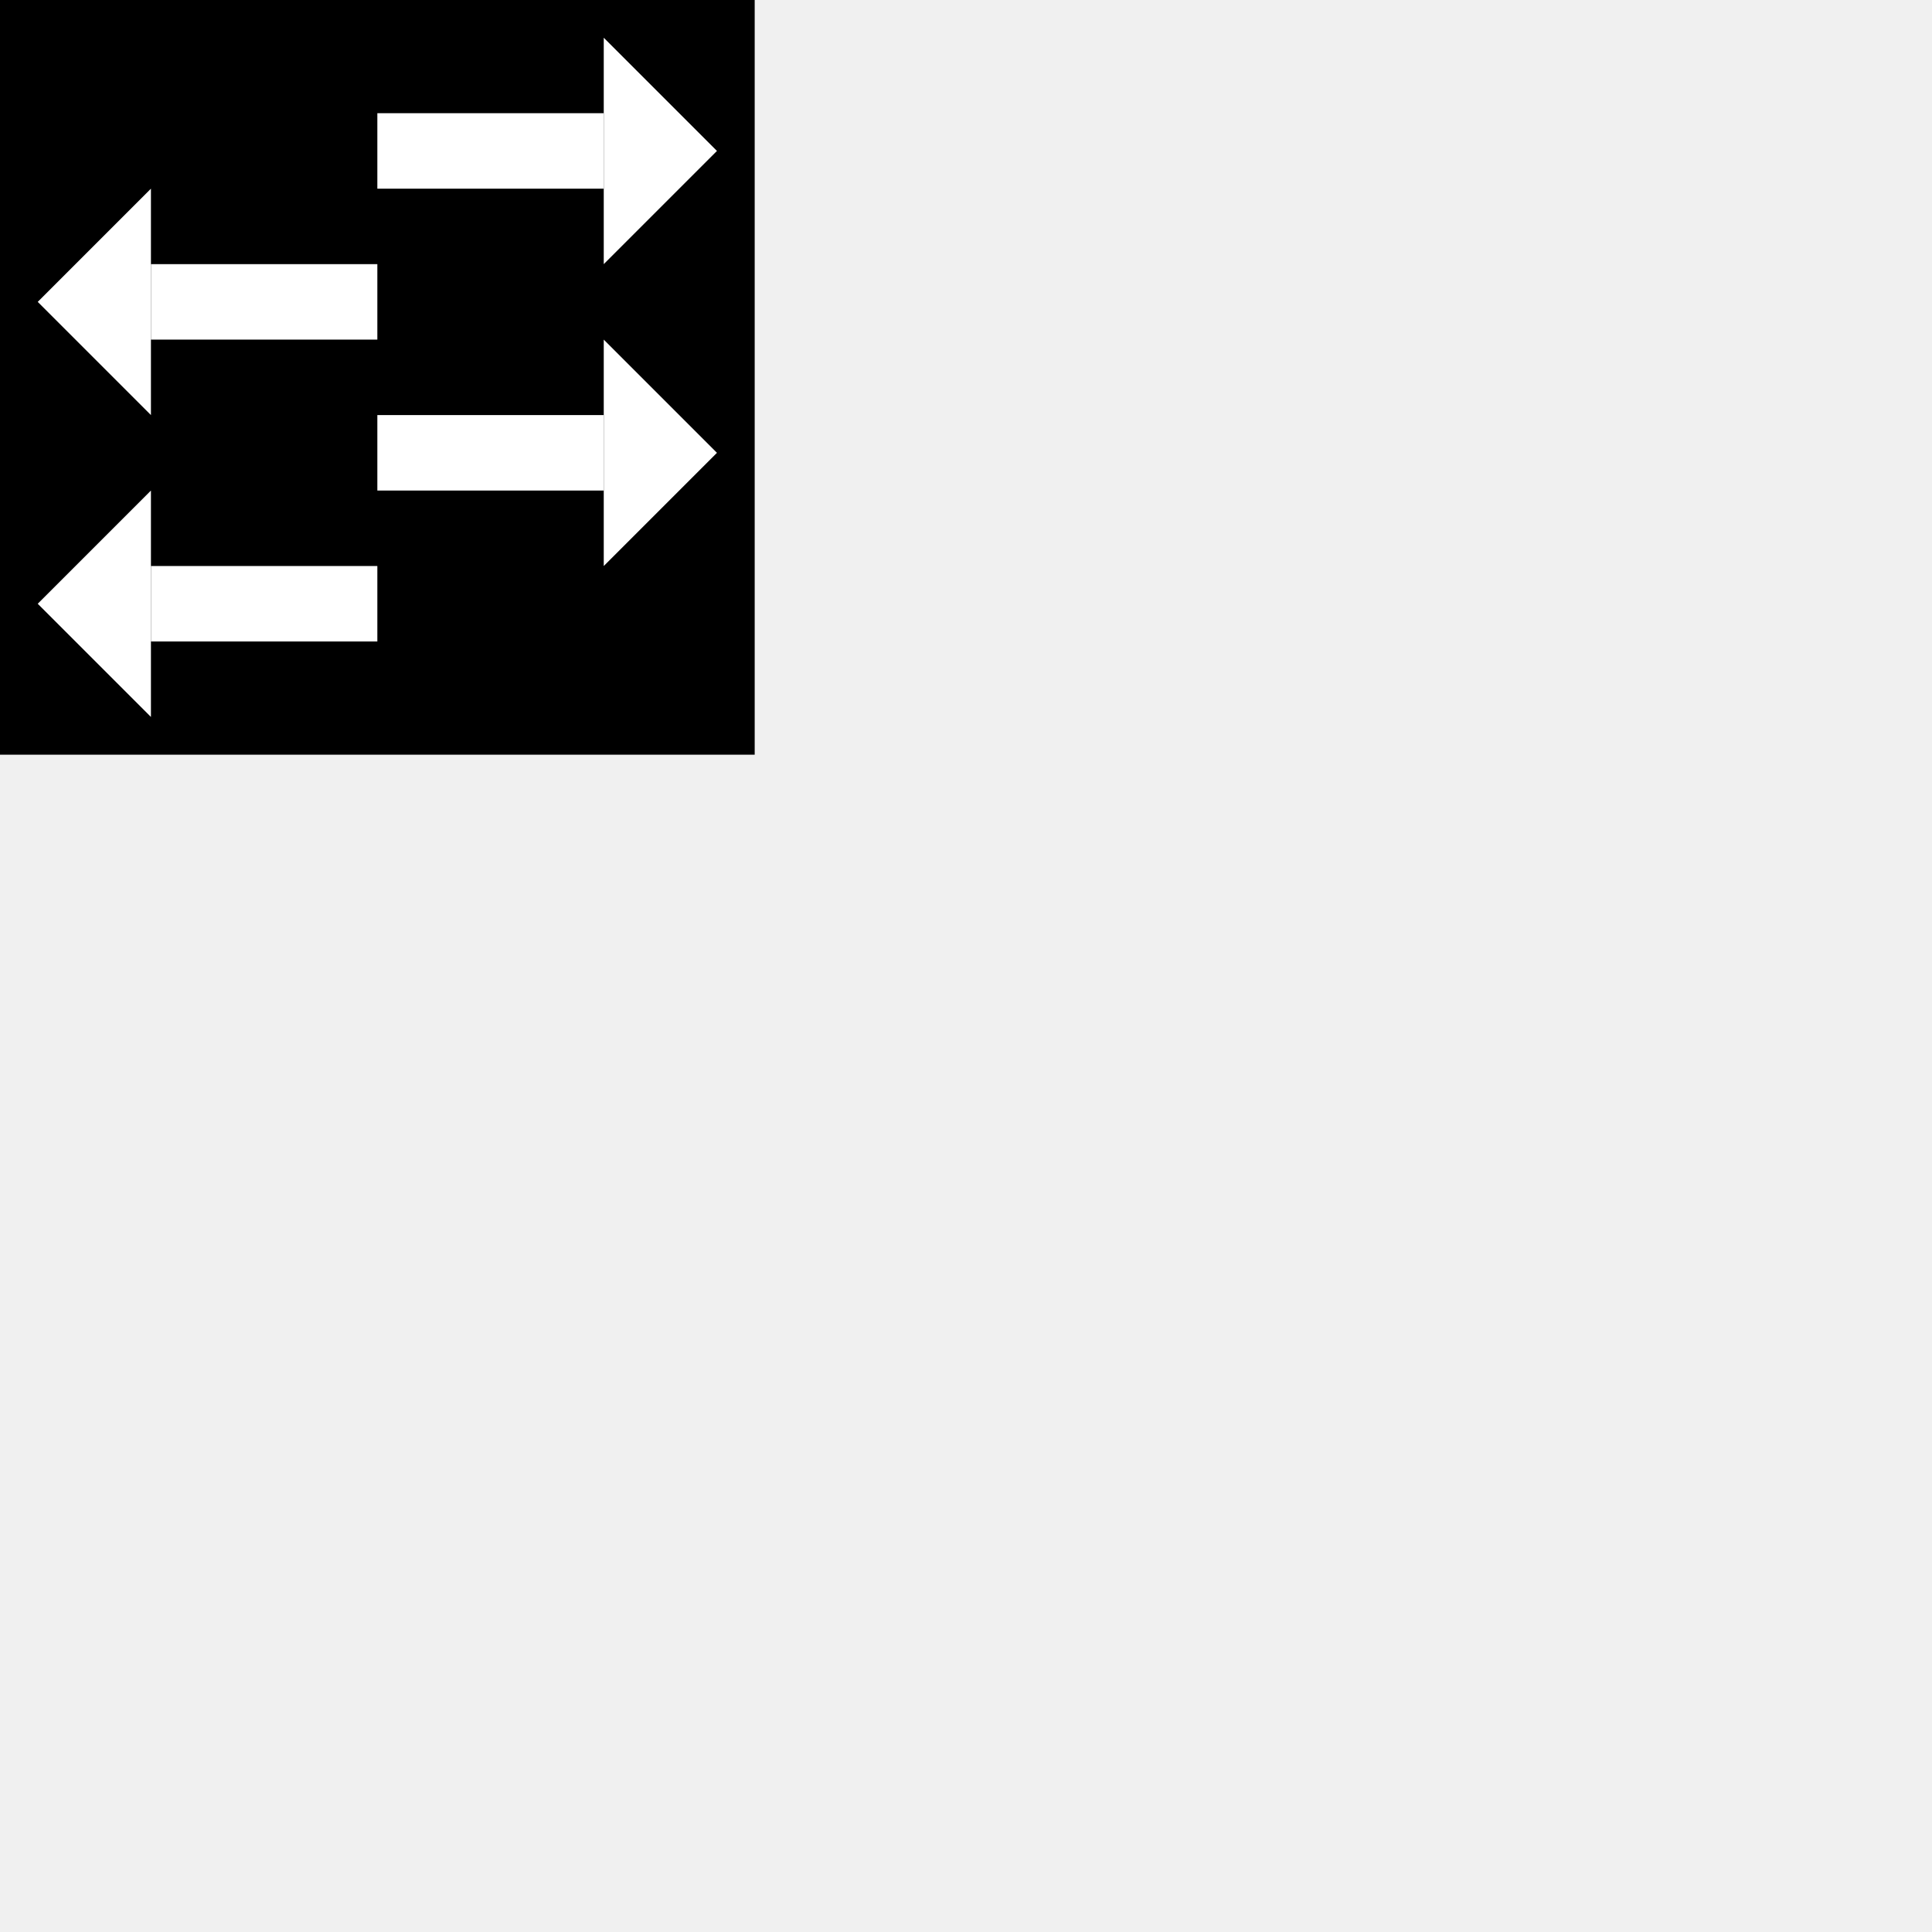
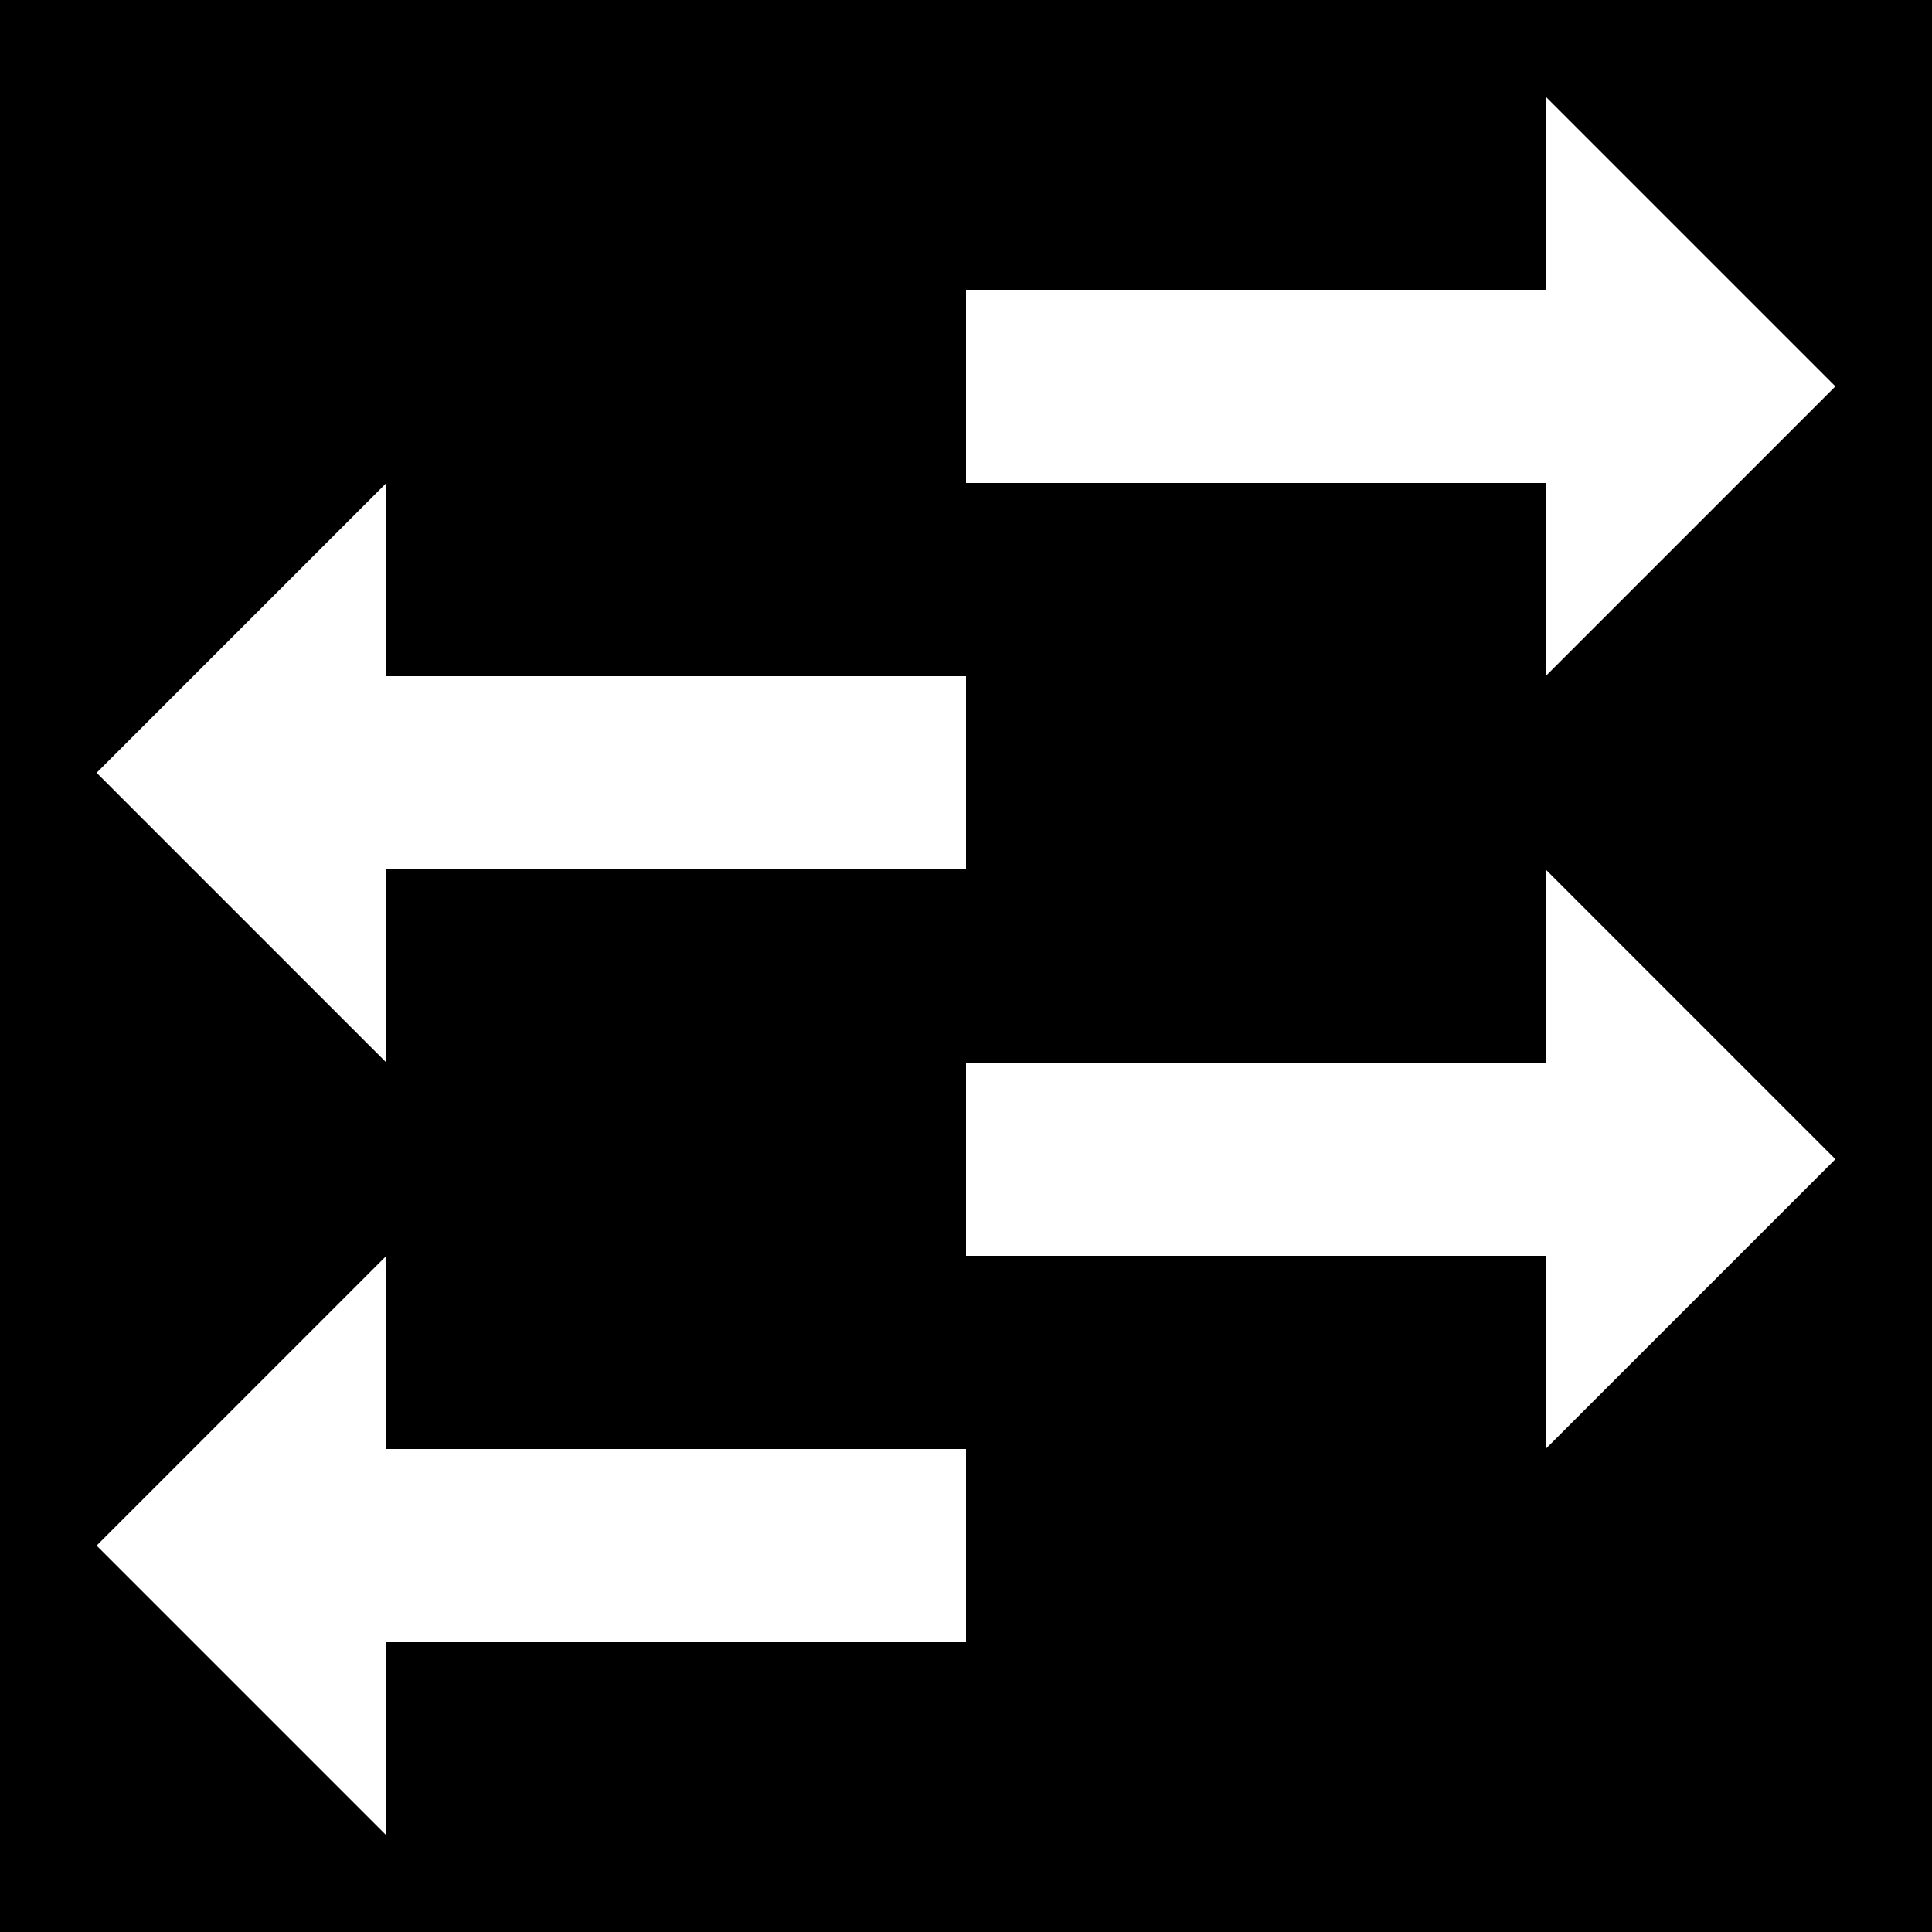
- <svg xmlns="http://www.w3.org/2000/svg" viewBox="0 0 512 512" height="512" width="512" version="1.1">
+ <svg xmlns="http://www.w3.org/2000/svg" viewBox="0 0 200 200" height="200" width="200" version="1.1">
  <g fill="#000">
-     <rect height="200" width="200" y="0" x="0" fill="#000" />
+     <rect height="200" width="200" y="0" x="0" />
  </g>
  <g fill="#fff">
-     <rect id="rect1" height="20" width="60" y="30" x="100" />
-     <polygon id="arrow1" points="160,10 190,40 160,70" />
-     <use href="#rect1" transform="translate(0 80)" />
-     <use href="#arrow1" transform="translate(0 80)" />
-     <use href="#rect1" transform="scale(-1) translate(-200 -120)" />
-     <use href="#arrow1" transform="scale(-1) translate(-200 -120)" />
-     <use href="#rect1" transform="scale(-1) translate(-200 -200)" />
-     <use href="#arrow1" transform="scale(-1) translate(-200 -200)" />
+     <g id="arrow">
+       <rect height="20" width="60" y="30" x="100" />
+       <polygon points="160,10 190,40 160,70" />
+     </g>
+     <use href="#arrow" transform="translate(0 80)" />
+     <use href="#arrow" transform="scale(-1) translate(-200 -120)" />
+     <use href="#arrow" transform="scale(-1) translate(-200 -200)" />
  </g>
</svg>
